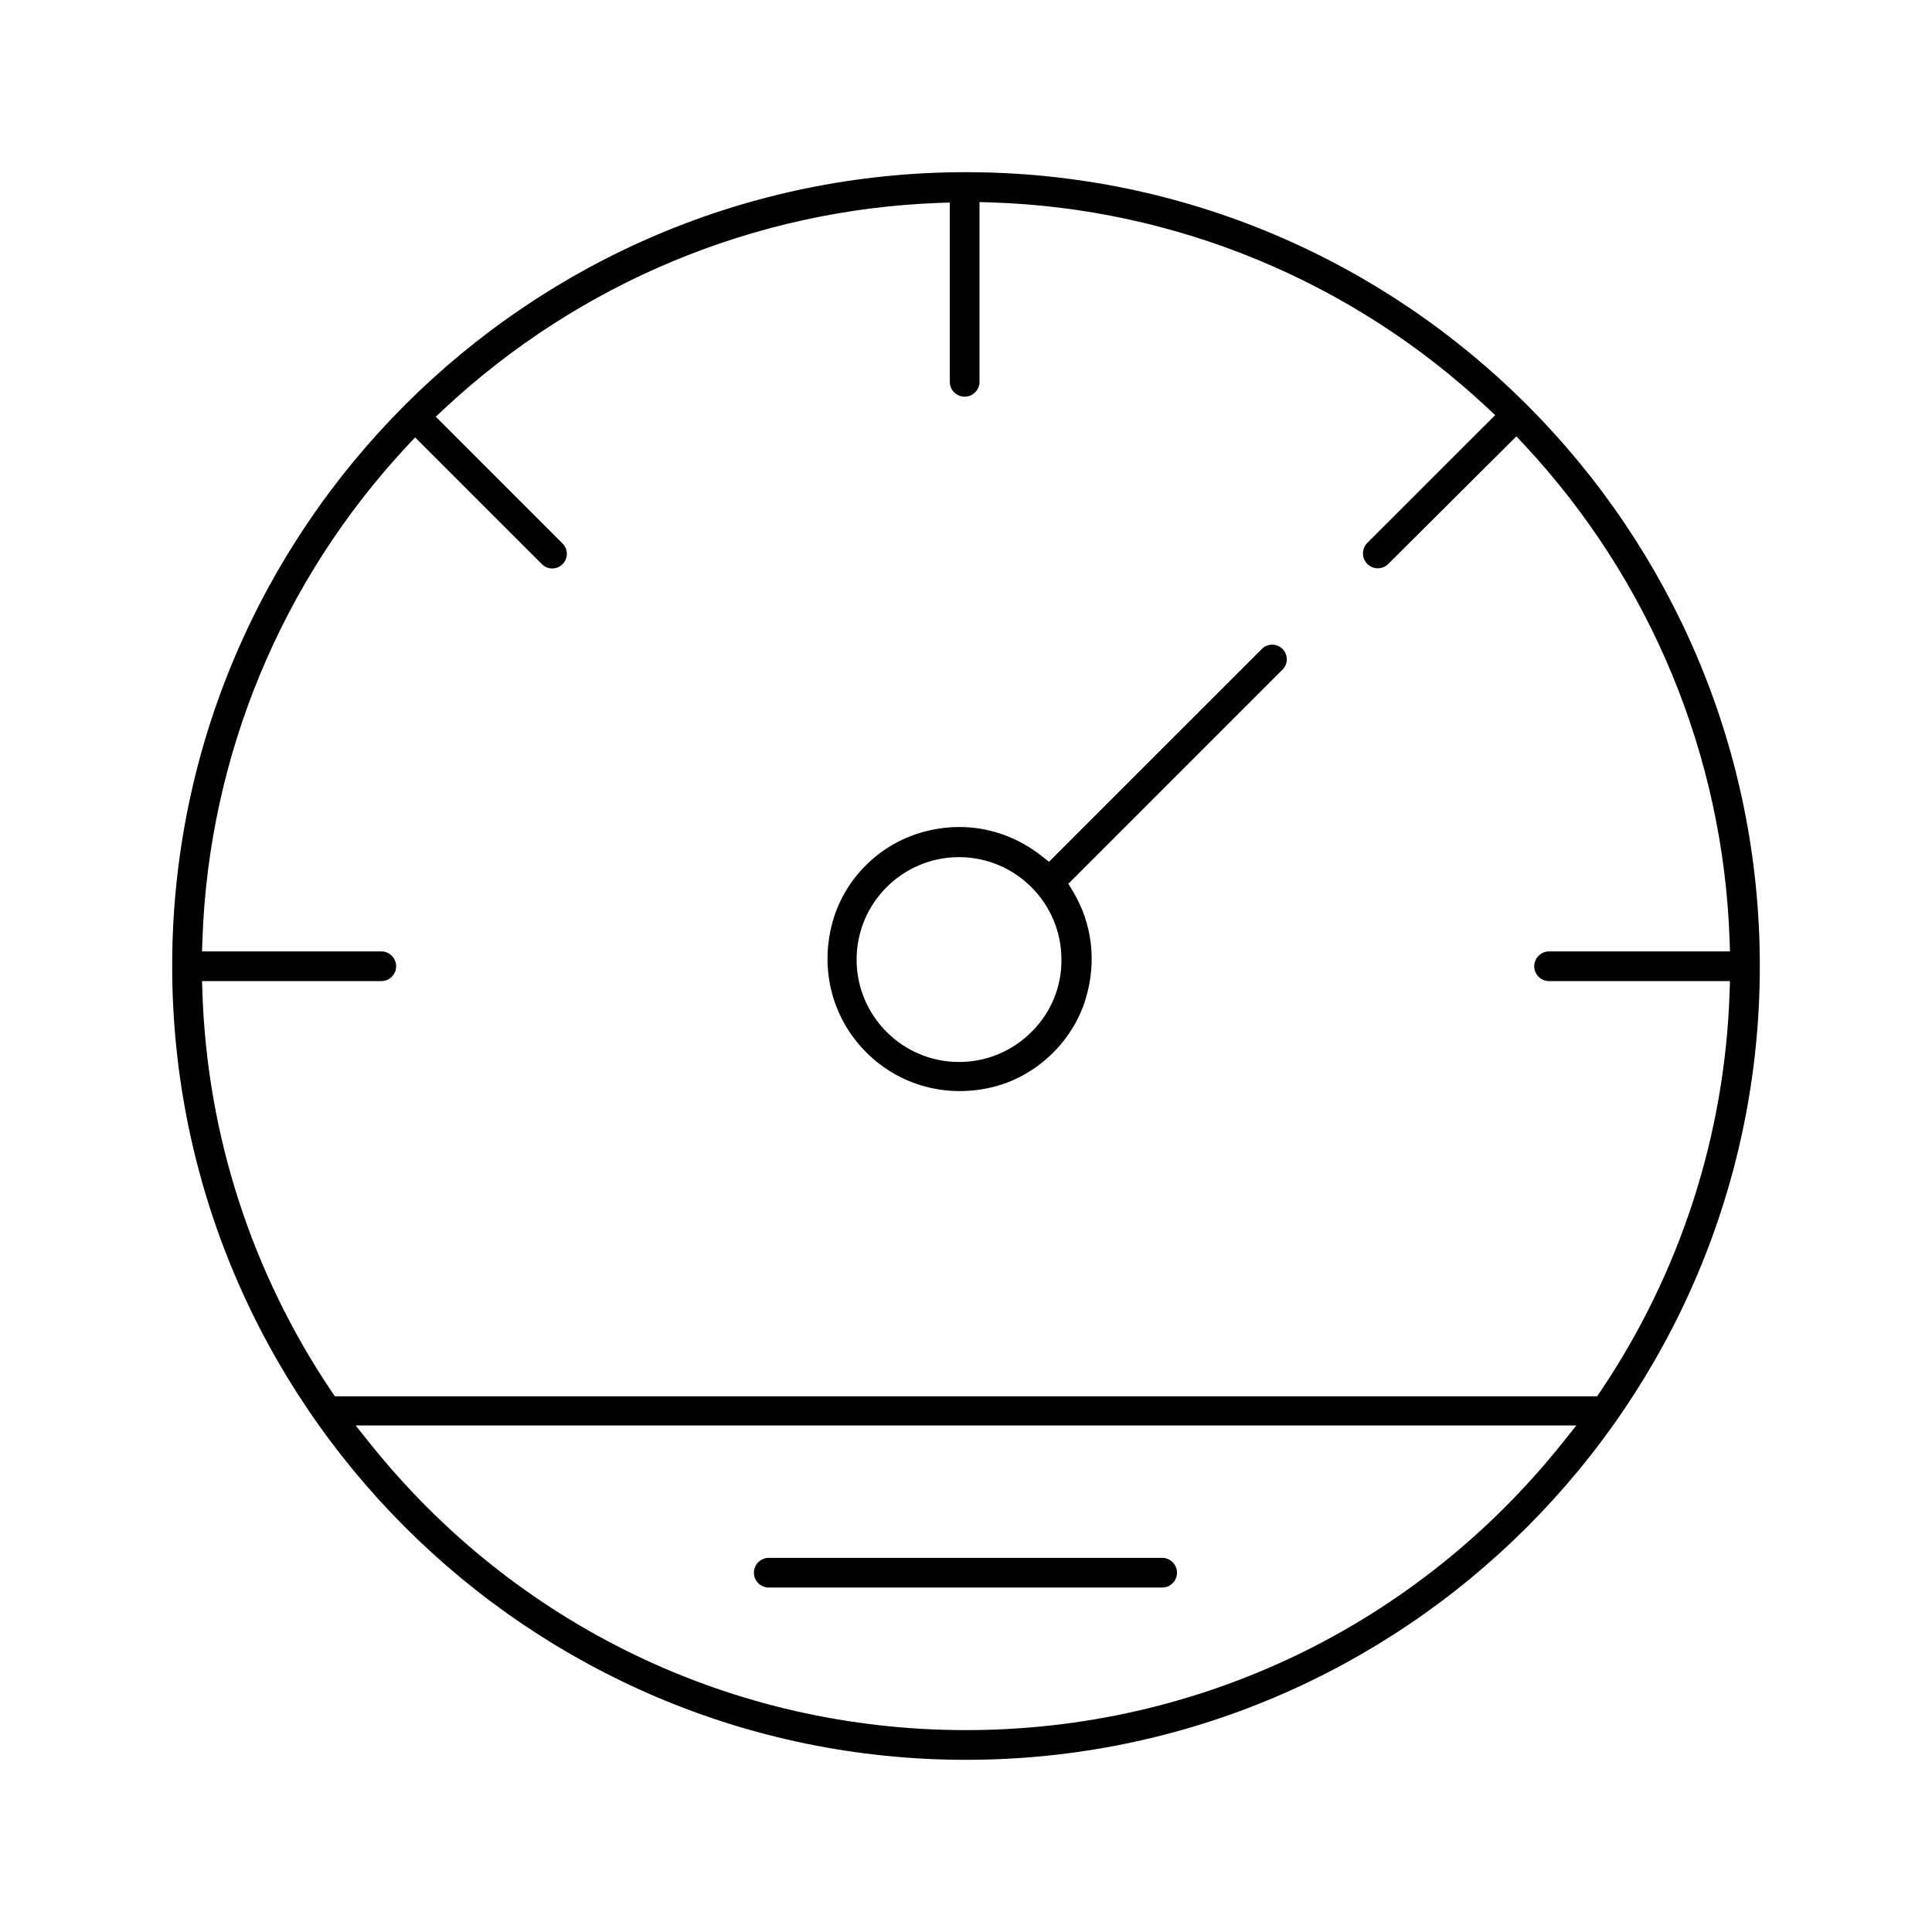
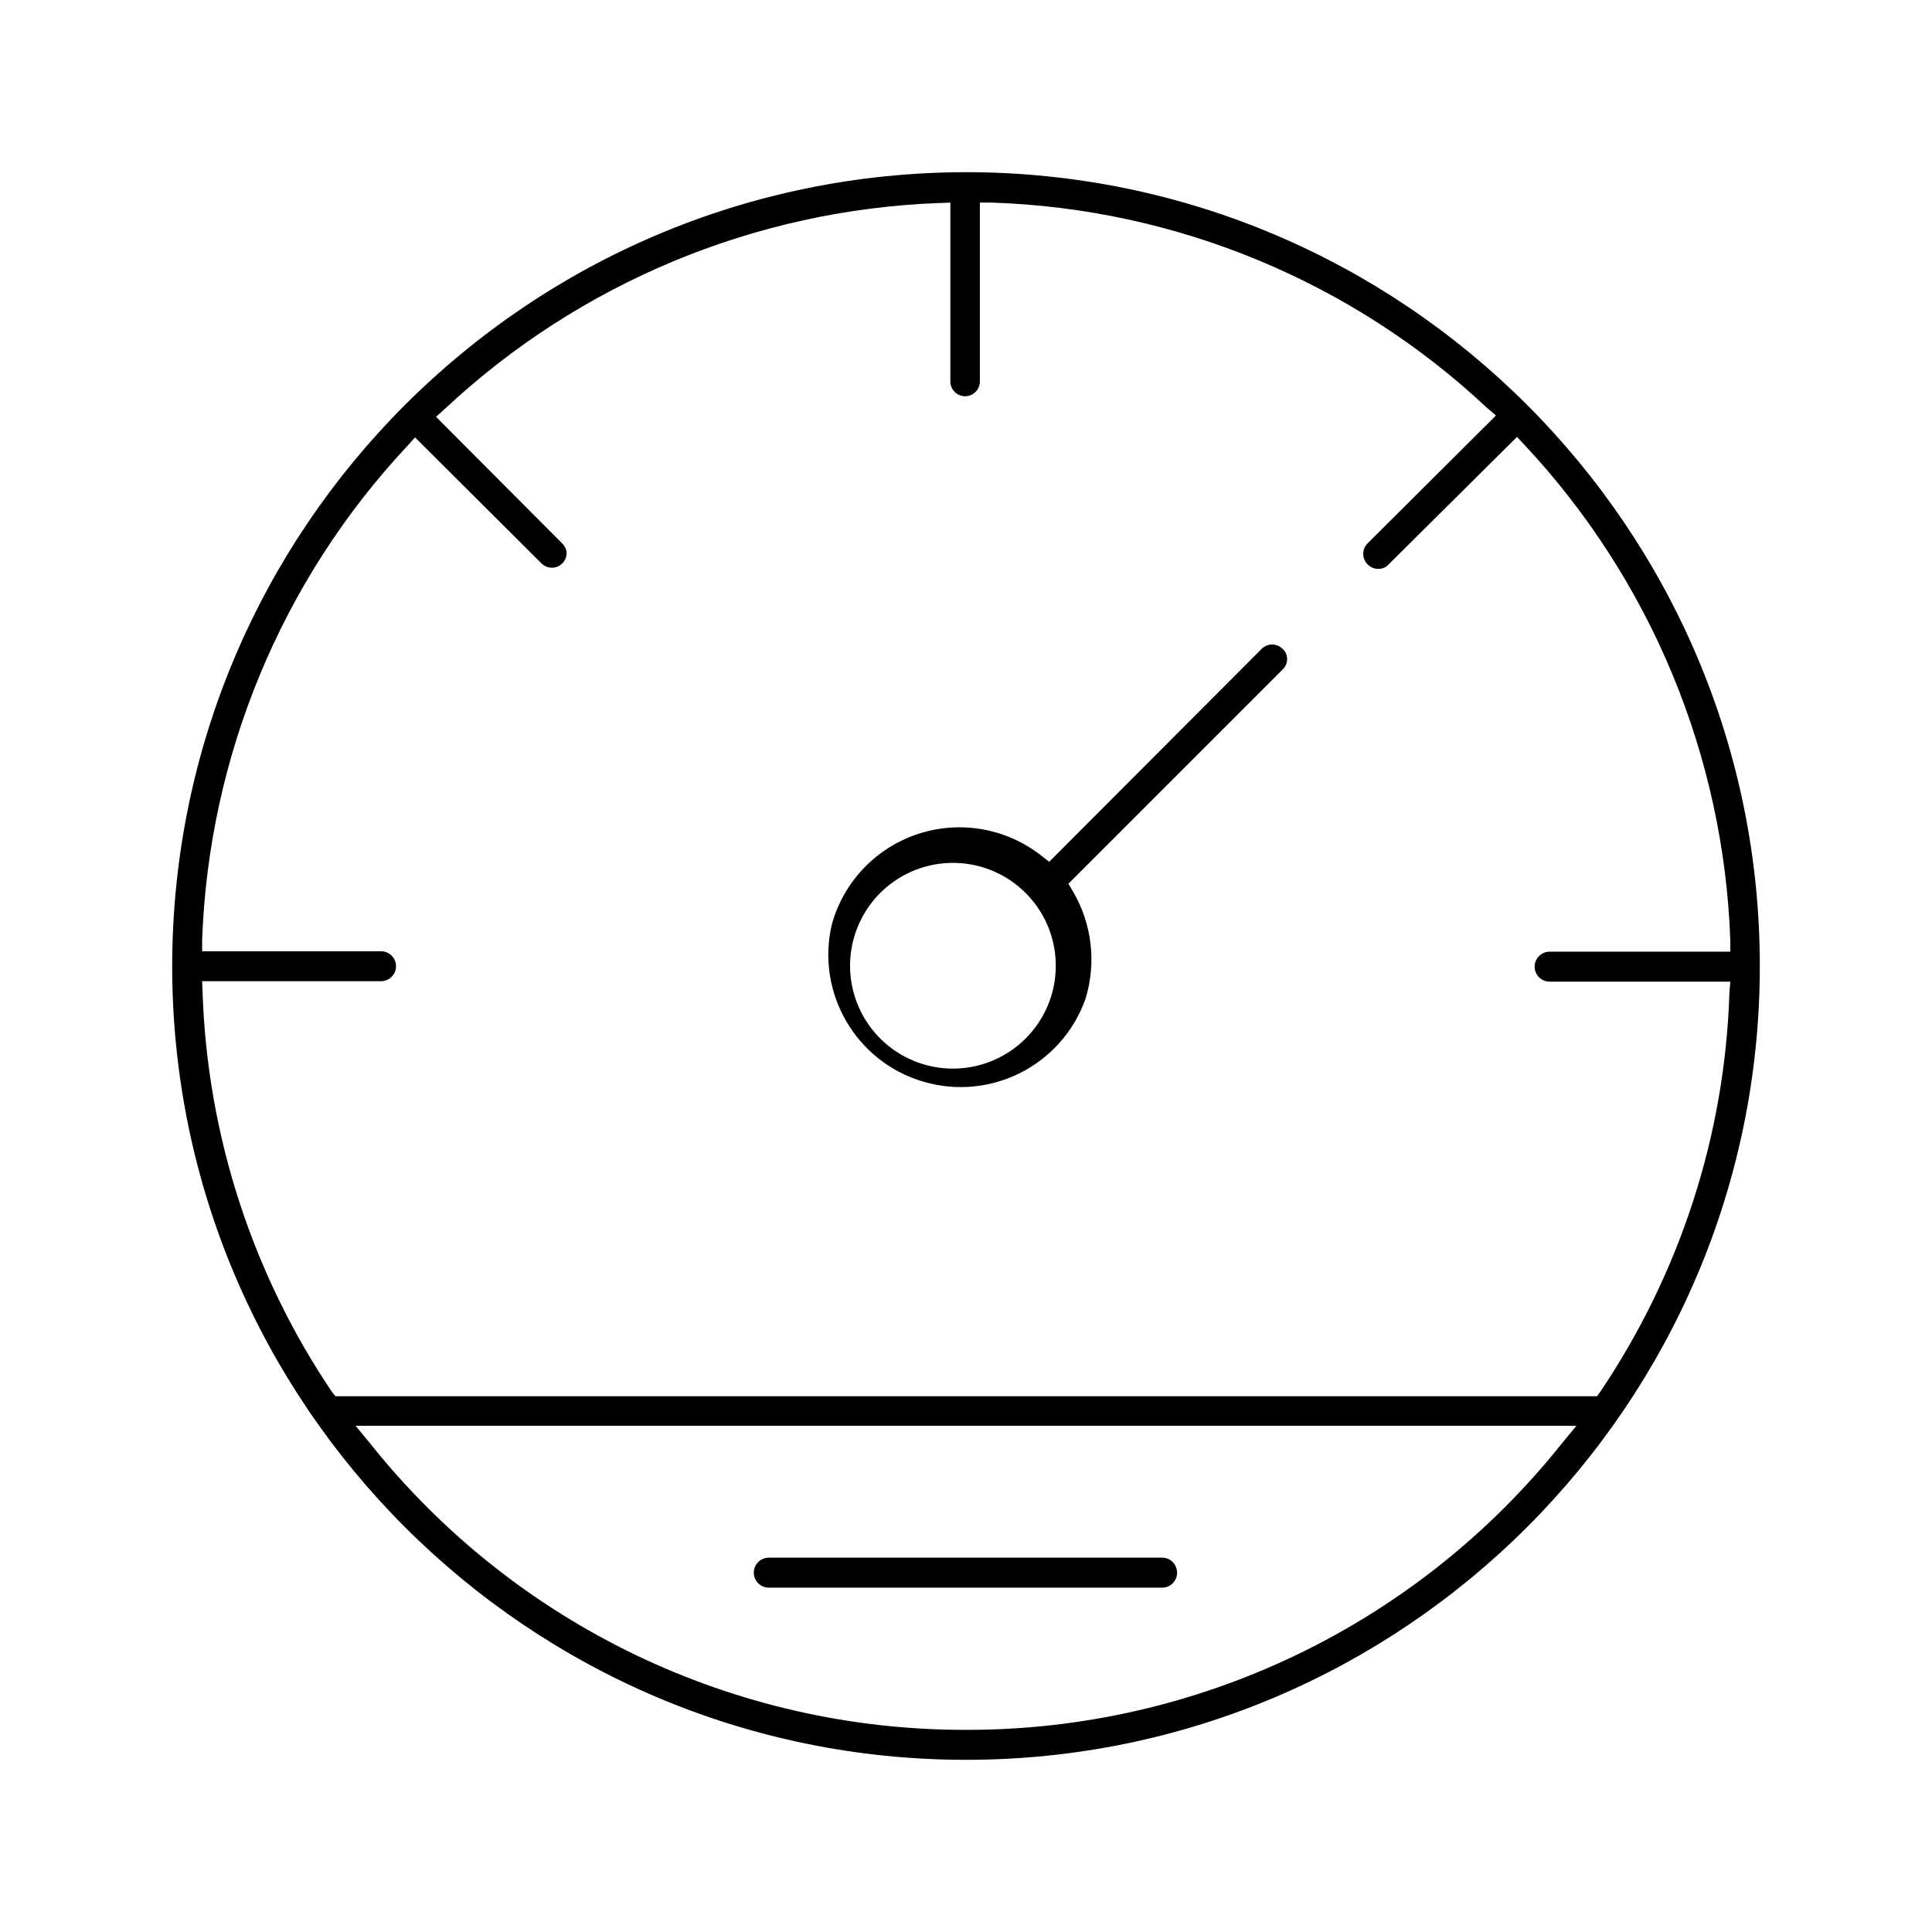
- <svg xmlns="http://www.w3.org/2000/svg" width="432pt" height="432pt" viewBox="0 0 432 432" version="1.2">
-   <g id="surface1">
-     <path style=" stroke:none;fill-rule:nonzero;fill:rgb(0%,0%,0%);fill-opacity:1;" d="M 386.738 221.961 C 385.68 253.809 375.699 284.629 357.871 311.121 L 357.129 312.219 L 74.871 312.219 L 74.129 311.121 C 56.301 284.629 46.32 253.809 45.262 221.961 L 45.18 219.379 L 85.262 219.379 C 87.09 219.379 88.578 217.891 88.578 216.059 C 88.578 214.23 87.09 212.738 85.262 212.738 L 45.172 212.738 L 45.262 210.148 C 46.672 169.059 62.93 129.828 91.051 99.691 L 92.82 97.801 L 121.172 126.148 C 122.441 127.43 124.52 127.43 125.789 126.148 C 126.41 125.531 126.75 124.711 126.75 123.84 C 126.75 122.969 126.41 122.148 125.789 121.531 L 97.441 93.18 L 99.328 91.41 C 129.5 63.25 168.73 46.91 209.789 45.379 L 212.379 45.289 L 212.379 85.379 C 212.379 87.211 213.871 88.699 215.699 88.699 C 217.531 88.699 219.02 87.211 219.02 85.379 L 219.02 45.18 L 221.602 45.262 C 262.809 46.551 302.172 62.82 332.43 91.051 L 334.32 92.82 L 305.73 121.398 C 304.449 122.691 304.441 124.789 305.711 126.078 C 306.34 126.711 307.172 127.059 308.059 127.07 L 308.078 127.07 C 308.961 127.07 309.789 126.73 310.422 126.102 L 339.07 97.57 L 340.828 99.449 C 369.031 129.672 385.328 168.98 386.738 210.148 L 386.828 212.738 L 346.379 212.738 C 344.551 212.738 343.059 214.23 343.059 216.059 C 343.059 217.891 344.551 219.379 346.379 219.379 L 386.828 219.379 Z M 349.23 322.801 C 316.641 363.512 268.078 386.859 216 386.859 C 163.922 386.859 115.359 363.512 82.77 322.801 L 79.52 318.738 L 352.48 318.738 Z M 216 38.5 C 118.129 38.5 38.5 118.129 38.5 216 C 38.5 313.871 118.129 393.5 216 393.5 C 313.871 393.5 393.5 313.871 393.5 216 C 393.5 118.129 313.871 38.5 216 38.5 " />
-     <path style=" stroke:none;fill-rule:nonzero;fill:rgb(0%,0%,0%);fill-opacity:1;" d="M 230.77 230.621 C 226.41 235.031 220.609 237.461 214.441 237.461 C 201.809 237.461 191.539 227.191 191.539 214.559 C 191.539 201.93 201.809 191.66 214.441 191.66 C 227.07 191.66 237.34 201.93 237.34 214.559 C 237.398 220.559 235.07 226.281 230.77 230.621 M 287.73 147.398 C 287.719 146.512 287.371 145.691 286.738 145.07 C 285.461 143.84 283.41 143.852 282.148 145.109 L 234.559 192.691 L 232.82 191.328 C 227.422 187.109 221.051 184.922 214.512 184.922 C 211.41 184.922 208.289 185.41 205.199 186.398 C 195.801 189.422 188.441 197.199 186.012 206.711 C 183.352 217.109 186.199 227.781 193.641 235.25 C 201.078 242.73 211.73 245.641 222.129 243.031 C 231.762 240.621 239.852 232.922 242.738 223.41 C 245.27 215.121 244.262 206.551 239.898 199.289 L 238.891 197.609 L 286.77 149.73 C 287.398 149.109 287.738 148.281 287.73 147.398 " />
-     <path style=" stroke:none;fill-rule:nonzero;fill:rgb(0%,0%,0%);fill-opacity:1;" d="M 263.18 351.66 C 263.18 353.488 261.691 354.98 259.859 354.98 L 171.898 354.98 C 170.07 354.98 168.578 353.488 168.578 351.66 C 168.578 349.828 170.07 348.34 171.898 348.34 L 259.859 348.34 C 261.691 348.34 263.18 349.828 263.18 351.66 " />
-   </g>
+ <svg xmlns="http://www.w3.org/2000/svg" viewBox="0 0 432 432">
+   <path fill="currentColor" d="M386.7 222c-1 31.8-11 62.6-28.8 89.1l-.8 1.1H75l-.8-1A170 170 0 0 1 45.3 222l-.1-2.6h40a3.3 3.3 0 0 0 0-6.7h-40v-2.6c1.5-41 17.7-80.3 45.9-110.4l1.7-1.9 28.4 28.3a3.3 3.3 0 0 0 5.5-2.3q0-1.3-1-2.3L97.5 93.2l2-1.8a171 171 0 0 1 110.4-46l2.6-.1v40a3.3 3.3 0 0 0 6.6 0v-40h2.6a170 170 0 0 1 110.8 45.9l2 1.7-28.7 28.6a3.3 3.3 0 0 0 0 4.7q1 1 2.4 1t2.3-1l28.7-28.5 1.7 1.8a171 171 0 0 1 46 110.7v2.6h-40.4a3.3 3.3 0 0 0 0 6.7h40.4Zm-37.5 100.8a170 170 0 0 1-133.2 64 170 170 0 0 1-133.2-64l-3.3-4h273ZM216 38.5A177.7 177.7 0 0 0 38.5 216c0 97.9 79.6 177.5 177.5 177.5S393.5 313.9 393.5 216 313.9 38.5 216 38.5" />
+   <path fill="currentColor" d="M230.8 230.6a23 23 0 1 1-32.6-32.2 23 23 0 0 1 32.6 32.2m57-83.2q0-1.4-1-2.3a3.3 3.3 0 0 0-4.7 0l-47.5 47.6-1.8-1.4a29.6 29.6 0 0 0-46.8 15.4 29.6 29.6 0 0 0 56.7 16.7 30 30 0 0 0-2.8-24.1l-1-1.7 47.9-47.9q1-1 1-2.3m-24.6 204.3c0 1.8-1.5 3.3-3.3 3.3h-88a3.3 3.3 0 0 1 0-6.7h88c1.8 0 3.3 1.5 3.3 3.4" />
</svg>
